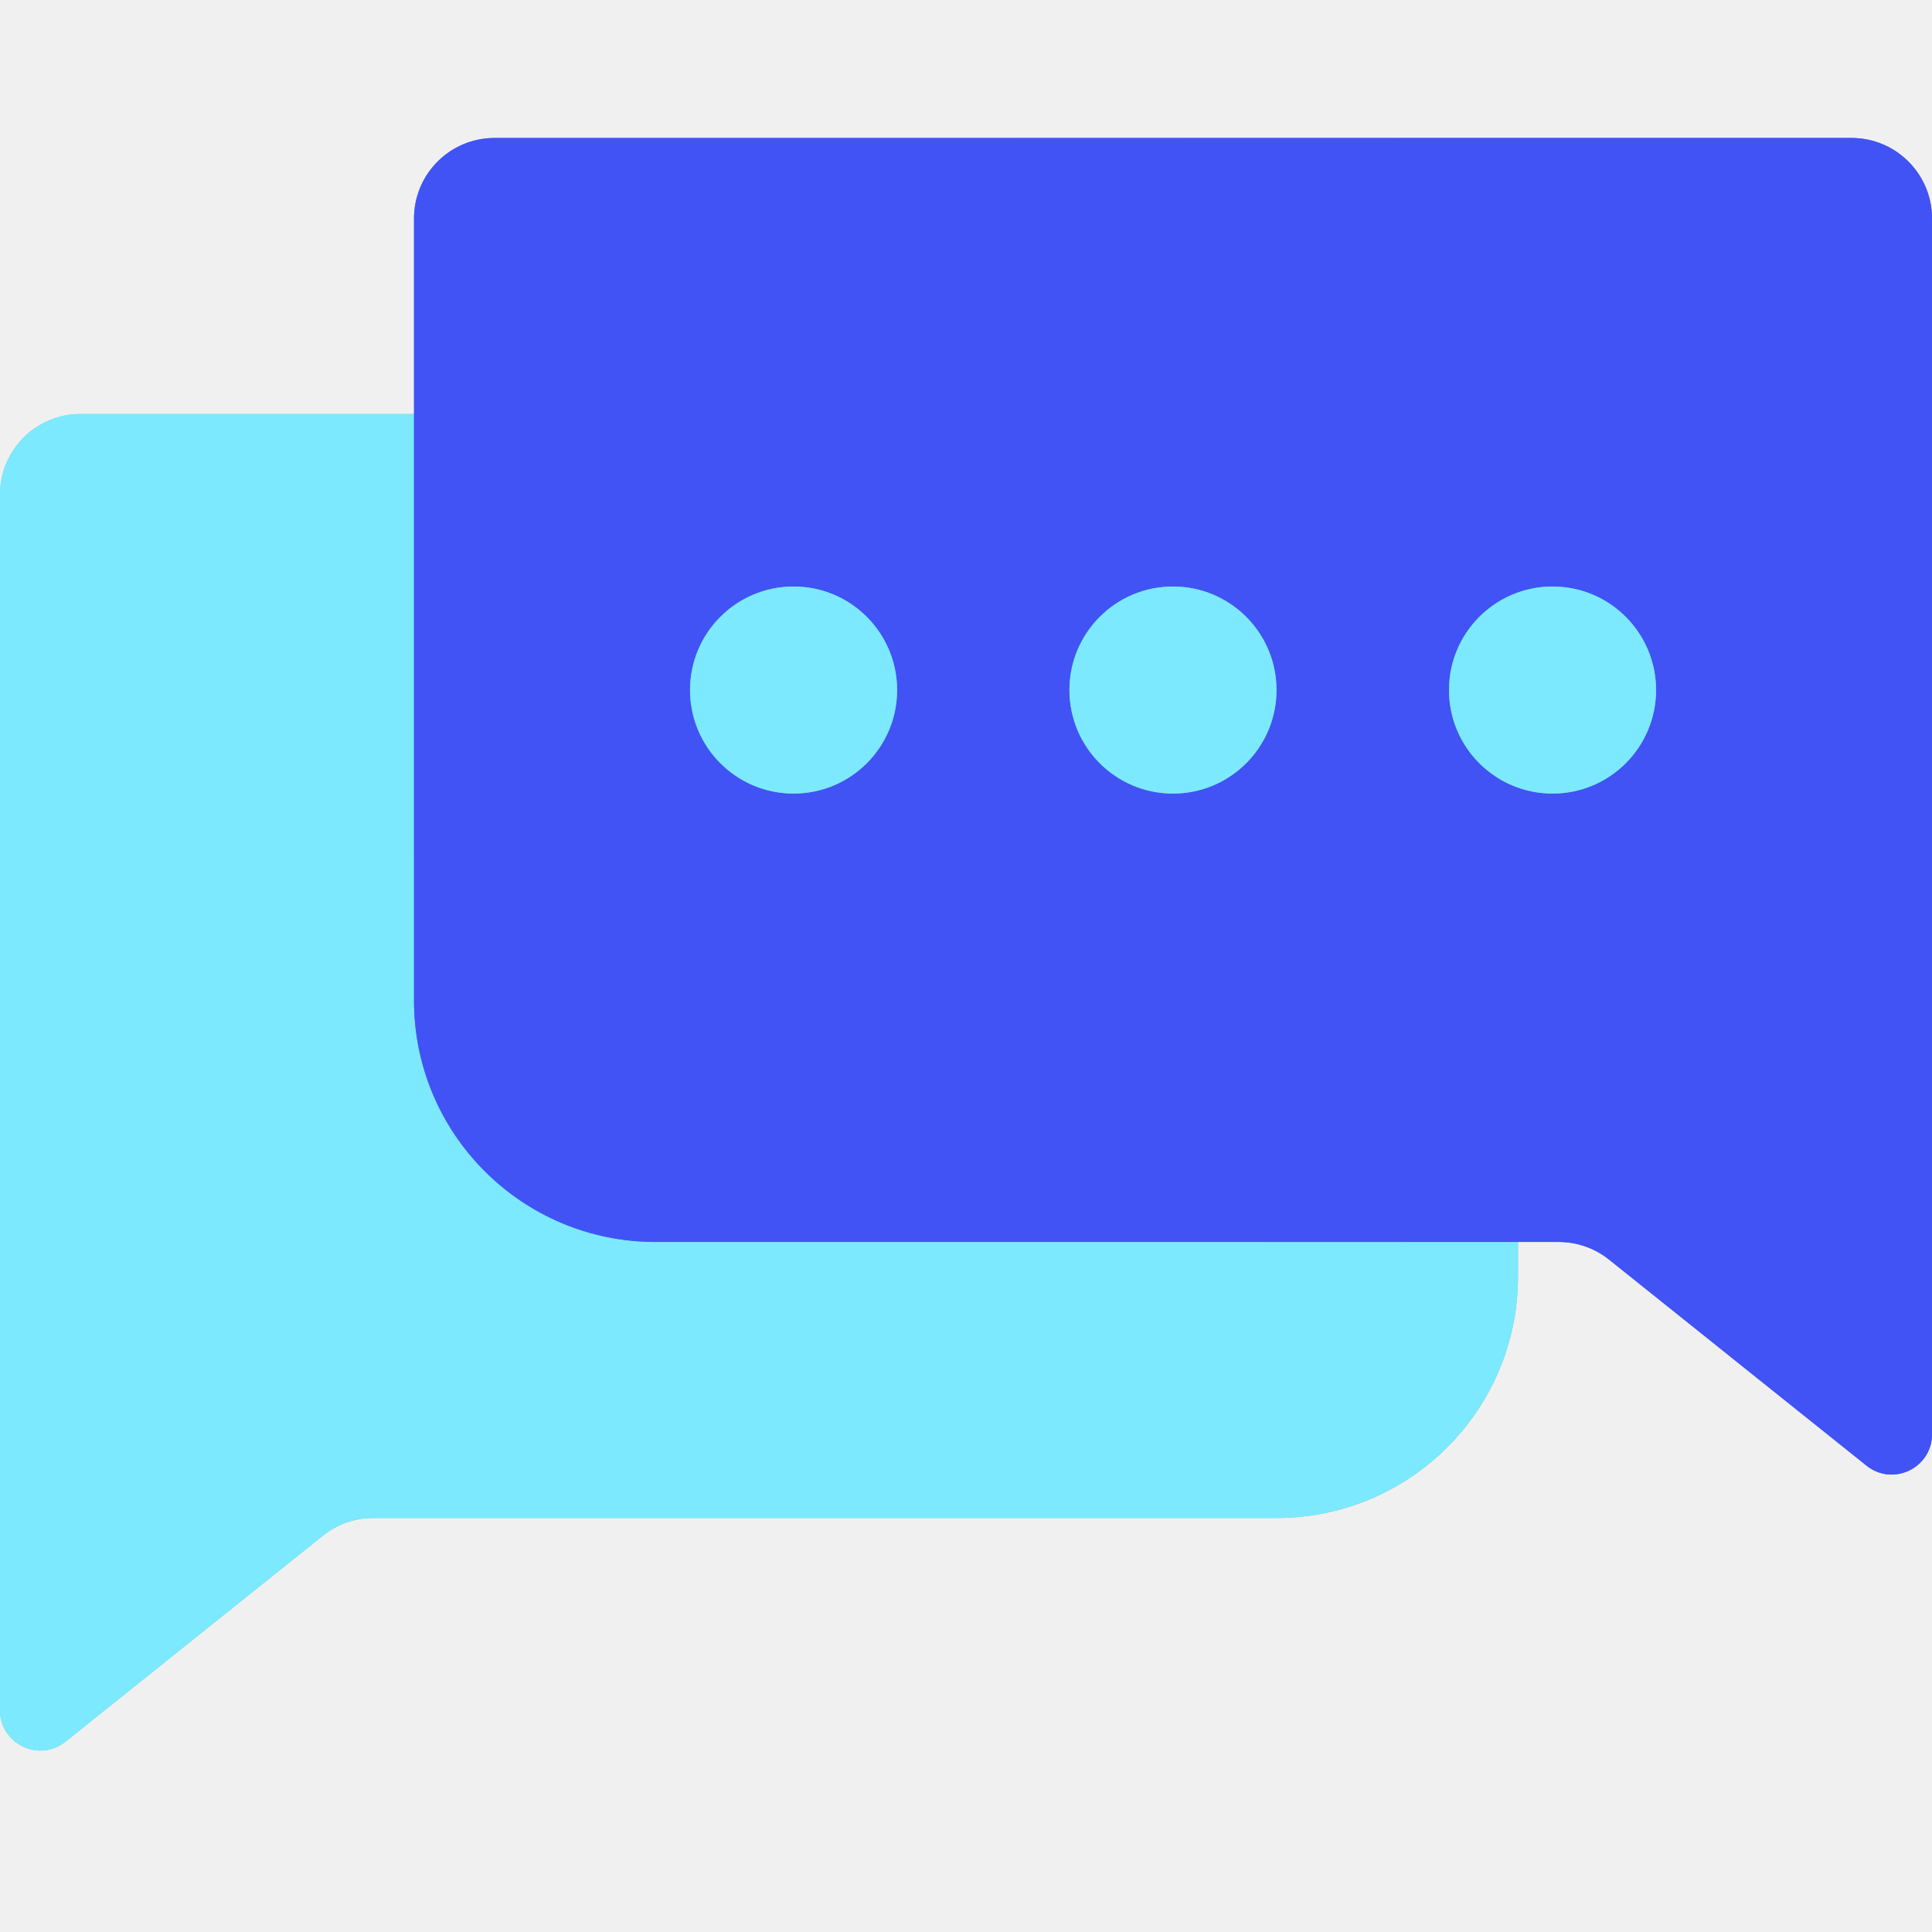
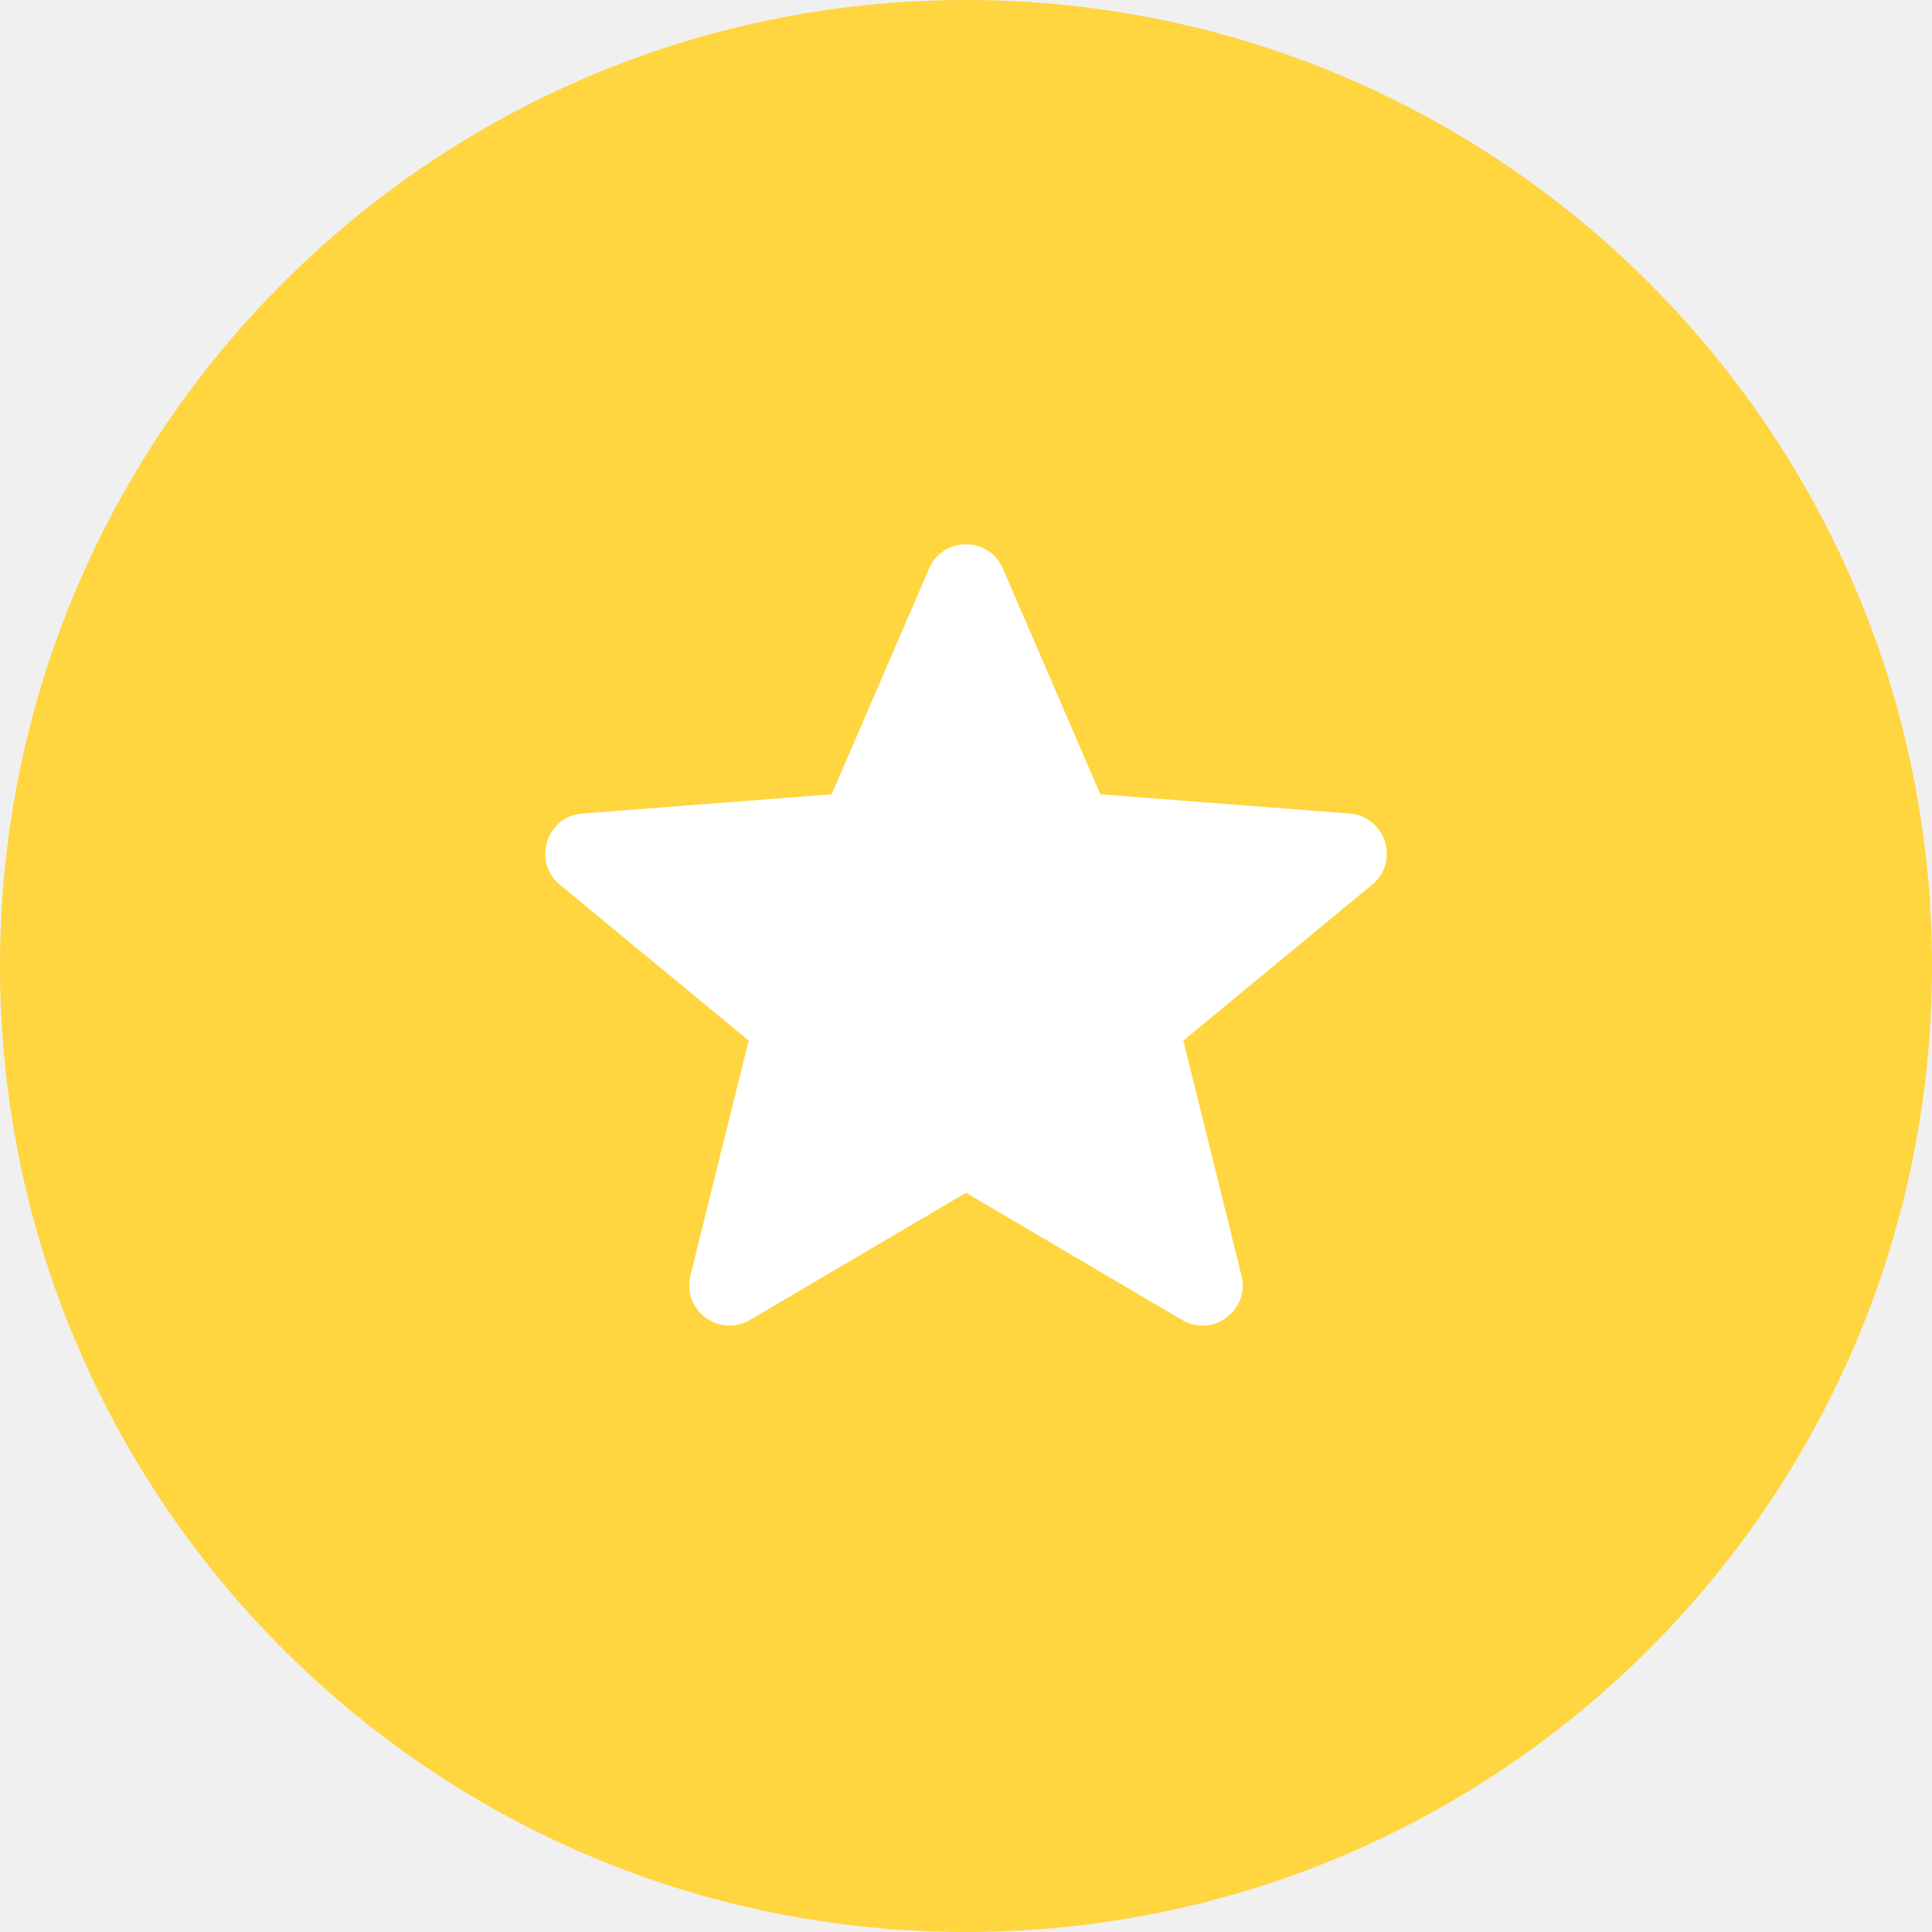
<svg xmlns="http://www.w3.org/2000/svg" width="24" height="24" viewBox="0 0 24 24" fill="none">
  <g clip-path="url(#clip0_2285_27971)">
-     <path d="M18.857 6.143C18.857 5.59 18.41 5.143 17.857 5.143H1C0.448 5.143 0 5.59 0 6.143V21.245C0 21.664 0.485 21.898 0.813 21.636L4.012 19.076C4.189 18.934 4.41 18.857 4.637 18.857H15.857C17.514 18.857 18.857 17.514 18.857 15.857V6.143Z" fill="url(#paint0_linear_2285_27971)" />
-     <path d="M18.857 6.143C18.857 5.59 18.41 5.143 17.857 5.143H1C0.448 5.143 0 5.59 0 6.143V21.245C0 21.664 0.485 21.898 0.813 21.636L4.012 19.076C4.189 18.934 4.41 18.857 4.637 18.857H15.857C17.514 18.857 18.857 17.514 18.857 15.857V6.143Z" fill="#7CE9FF" />
-     <path d="M5.143 2.714C5.143 2.162 5.59 1.714 6.143 1.714H23C23.552 1.714 24 2.162 24 2.714V17.816C24 18.236 23.515 18.469 23.187 18.207L19.988 15.647C19.811 15.505 19.59 15.428 19.363 15.428H8.143C6.486 15.428 5.143 14.085 5.143 12.428V2.714Z" fill="url(#paint1_linear_2285_27971)" />
-     <path d="M5.143 2.714C5.143 2.162 5.59 1.714 6.143 1.714H23C23.552 1.714 24 2.162 24 2.714V17.816C24 18.236 23.515 18.469 23.187 18.207L19.988 15.647C19.811 15.505 19.59 15.428 19.363 15.428H8.143C6.486 15.428 5.143 14.085 5.143 12.428V2.714Z" fill="#4153F5" />
-     <circle cx="9.858" cy="8.572" r="1.286" fill="url(#paint2_linear_2285_27971)" />
-     <circle cx="9.858" cy="8.572" r="1.286" fill="#7CE9FF" />
-     <circle cx="14.571" cy="8.572" r="1.286" fill="url(#paint3_linear_2285_27971)" />
-     <circle cx="14.571" cy="8.572" r="1.286" fill="#7CE9FF" />
-     <circle cx="19.286" cy="8.572" r="1.286" fill="url(#paint4_linear_2285_27971)" />
-     <circle cx="19.286" cy="8.572" r="1.286" fill="#7CE9FF" />
+     <circle cx="12" cy="12" r="12" fill="#FFD540" />
+     <path d="M11.541 7.064C11.715 6.661 12.285 6.661 12.459 7.064L13.669 9.867L16.765 10.106C17.213 10.141 17.392 10.704 17.045 10.99L14.7 12.926L15.422 15.846C15.529 16.276 15.065 16.621 14.684 16.397L12 14.817L9.316 16.397C8.935 16.621 8.471 16.276 8.577 15.846L9.3 12.926L6.955 10.99C6.608 10.704 6.787 10.141 7.235 10.106L10.331 9.867L11.541 7.064Z" fill="white" />
  </g>
  <defs>
-     <linearGradient id="paint0_linear_2285_27971" x1="-0.428" y1="5.571" x2="18.429" y2="17.143" gradientUnits="userSpaceOnUse">
-       <stop stop-color="#68D4BE" />
-       <stop offset="1" stop-color="#63C989" />
-     </linearGradient>
-     <linearGradient id="paint1_linear_2285_27971" x1="4.714" y1="2.142" x2="24.428" y2="16.285" gradientUnits="userSpaceOnUse">
-       <stop stop-color="#498CF7" />
-       <stop offset="1" stop-color="#4153F5" />
-     </linearGradient>
-     <linearGradient id="paint2_linear_2285_27971" x1="11.202" y1="7.35" x2="8.503" y2="8.856" gradientUnits="userSpaceOnUse">
-       <stop stop-color="#68D4BE" />
-       <stop offset="1" stop-color="#63C989" />
-     </linearGradient>
-     <linearGradient id="paint3_linear_2285_27971" x1="15.915" y1="7.35" x2="13.215" y2="8.856" gradientUnits="userSpaceOnUse">
-       <stop stop-color="#68D4BE" />
-       <stop offset="1" stop-color="#63C989" />
-     </linearGradient>
-     <linearGradient id="paint4_linear_2285_27971" x1="20.63" y1="7.35" x2="17.93" y2="8.856" gradientUnits="userSpaceOnUse">
-       <stop stop-color="#68D4BE" />
-       <stop offset="1" stop-color="#63C989" />
-     </linearGradient>
    <clipPath id="clip0_2285_27971">
      <rect width="24" height="24" fill="white" />
    </clipPath>
  </defs>
</svg>
